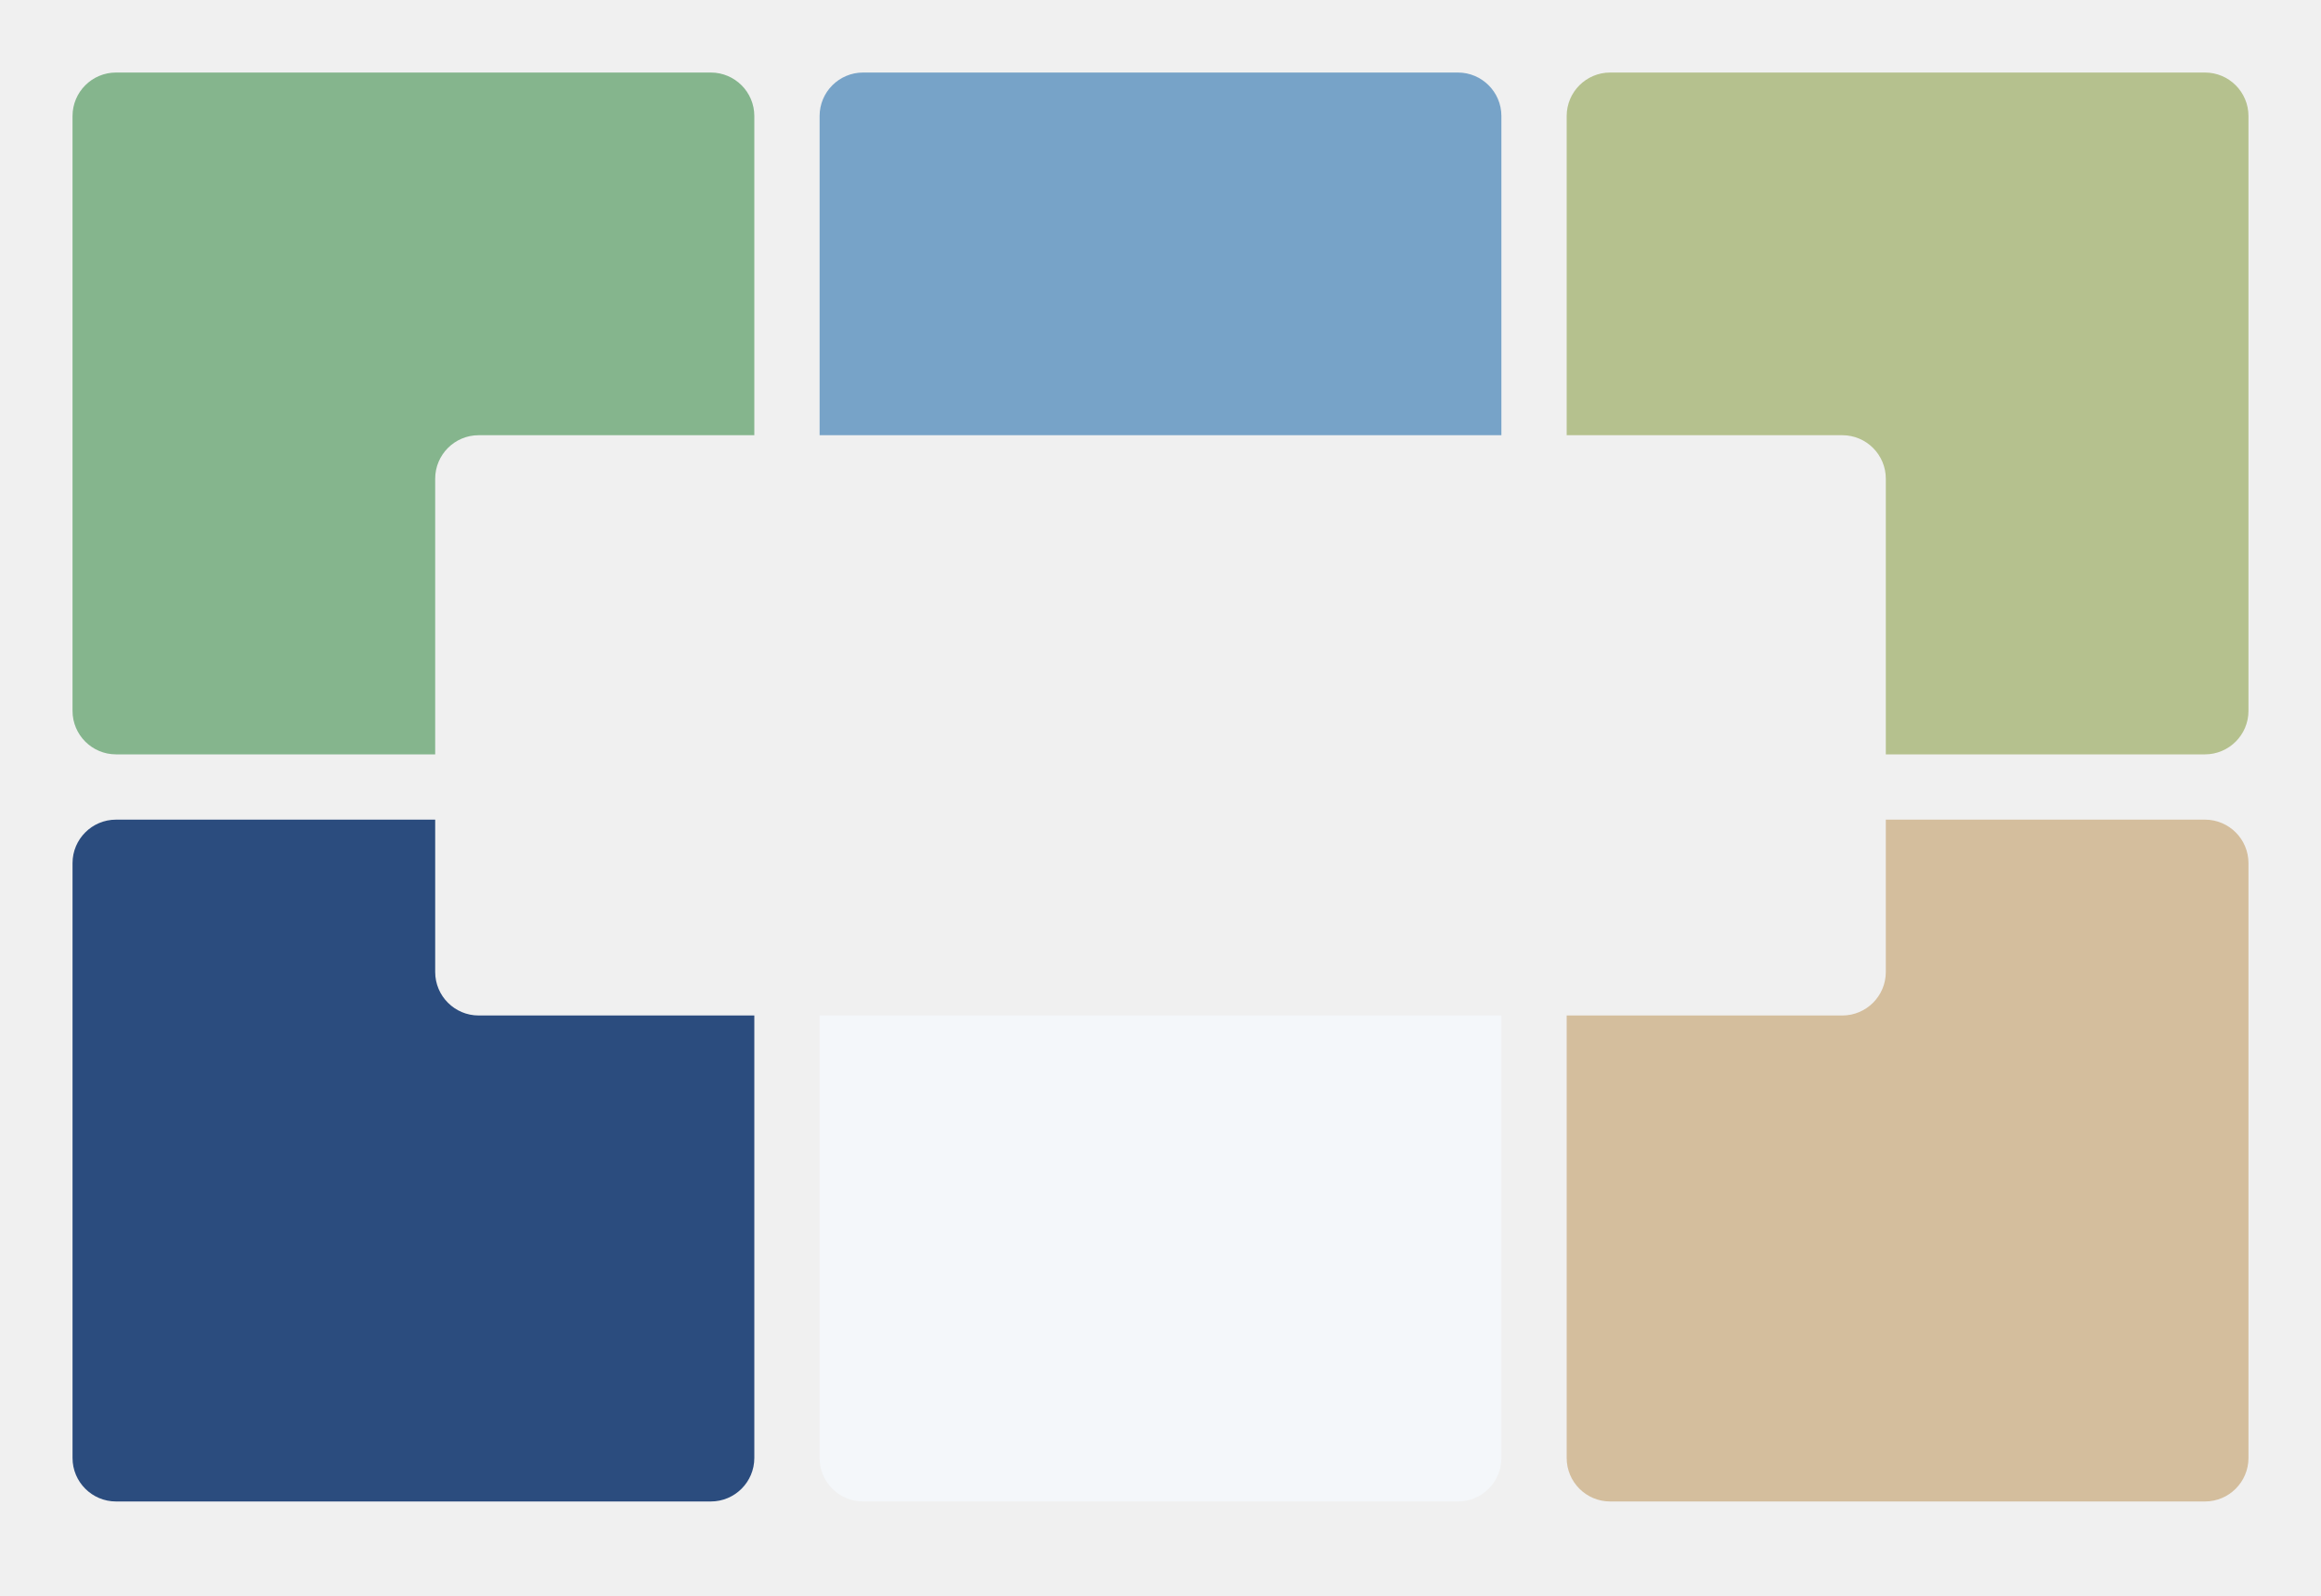
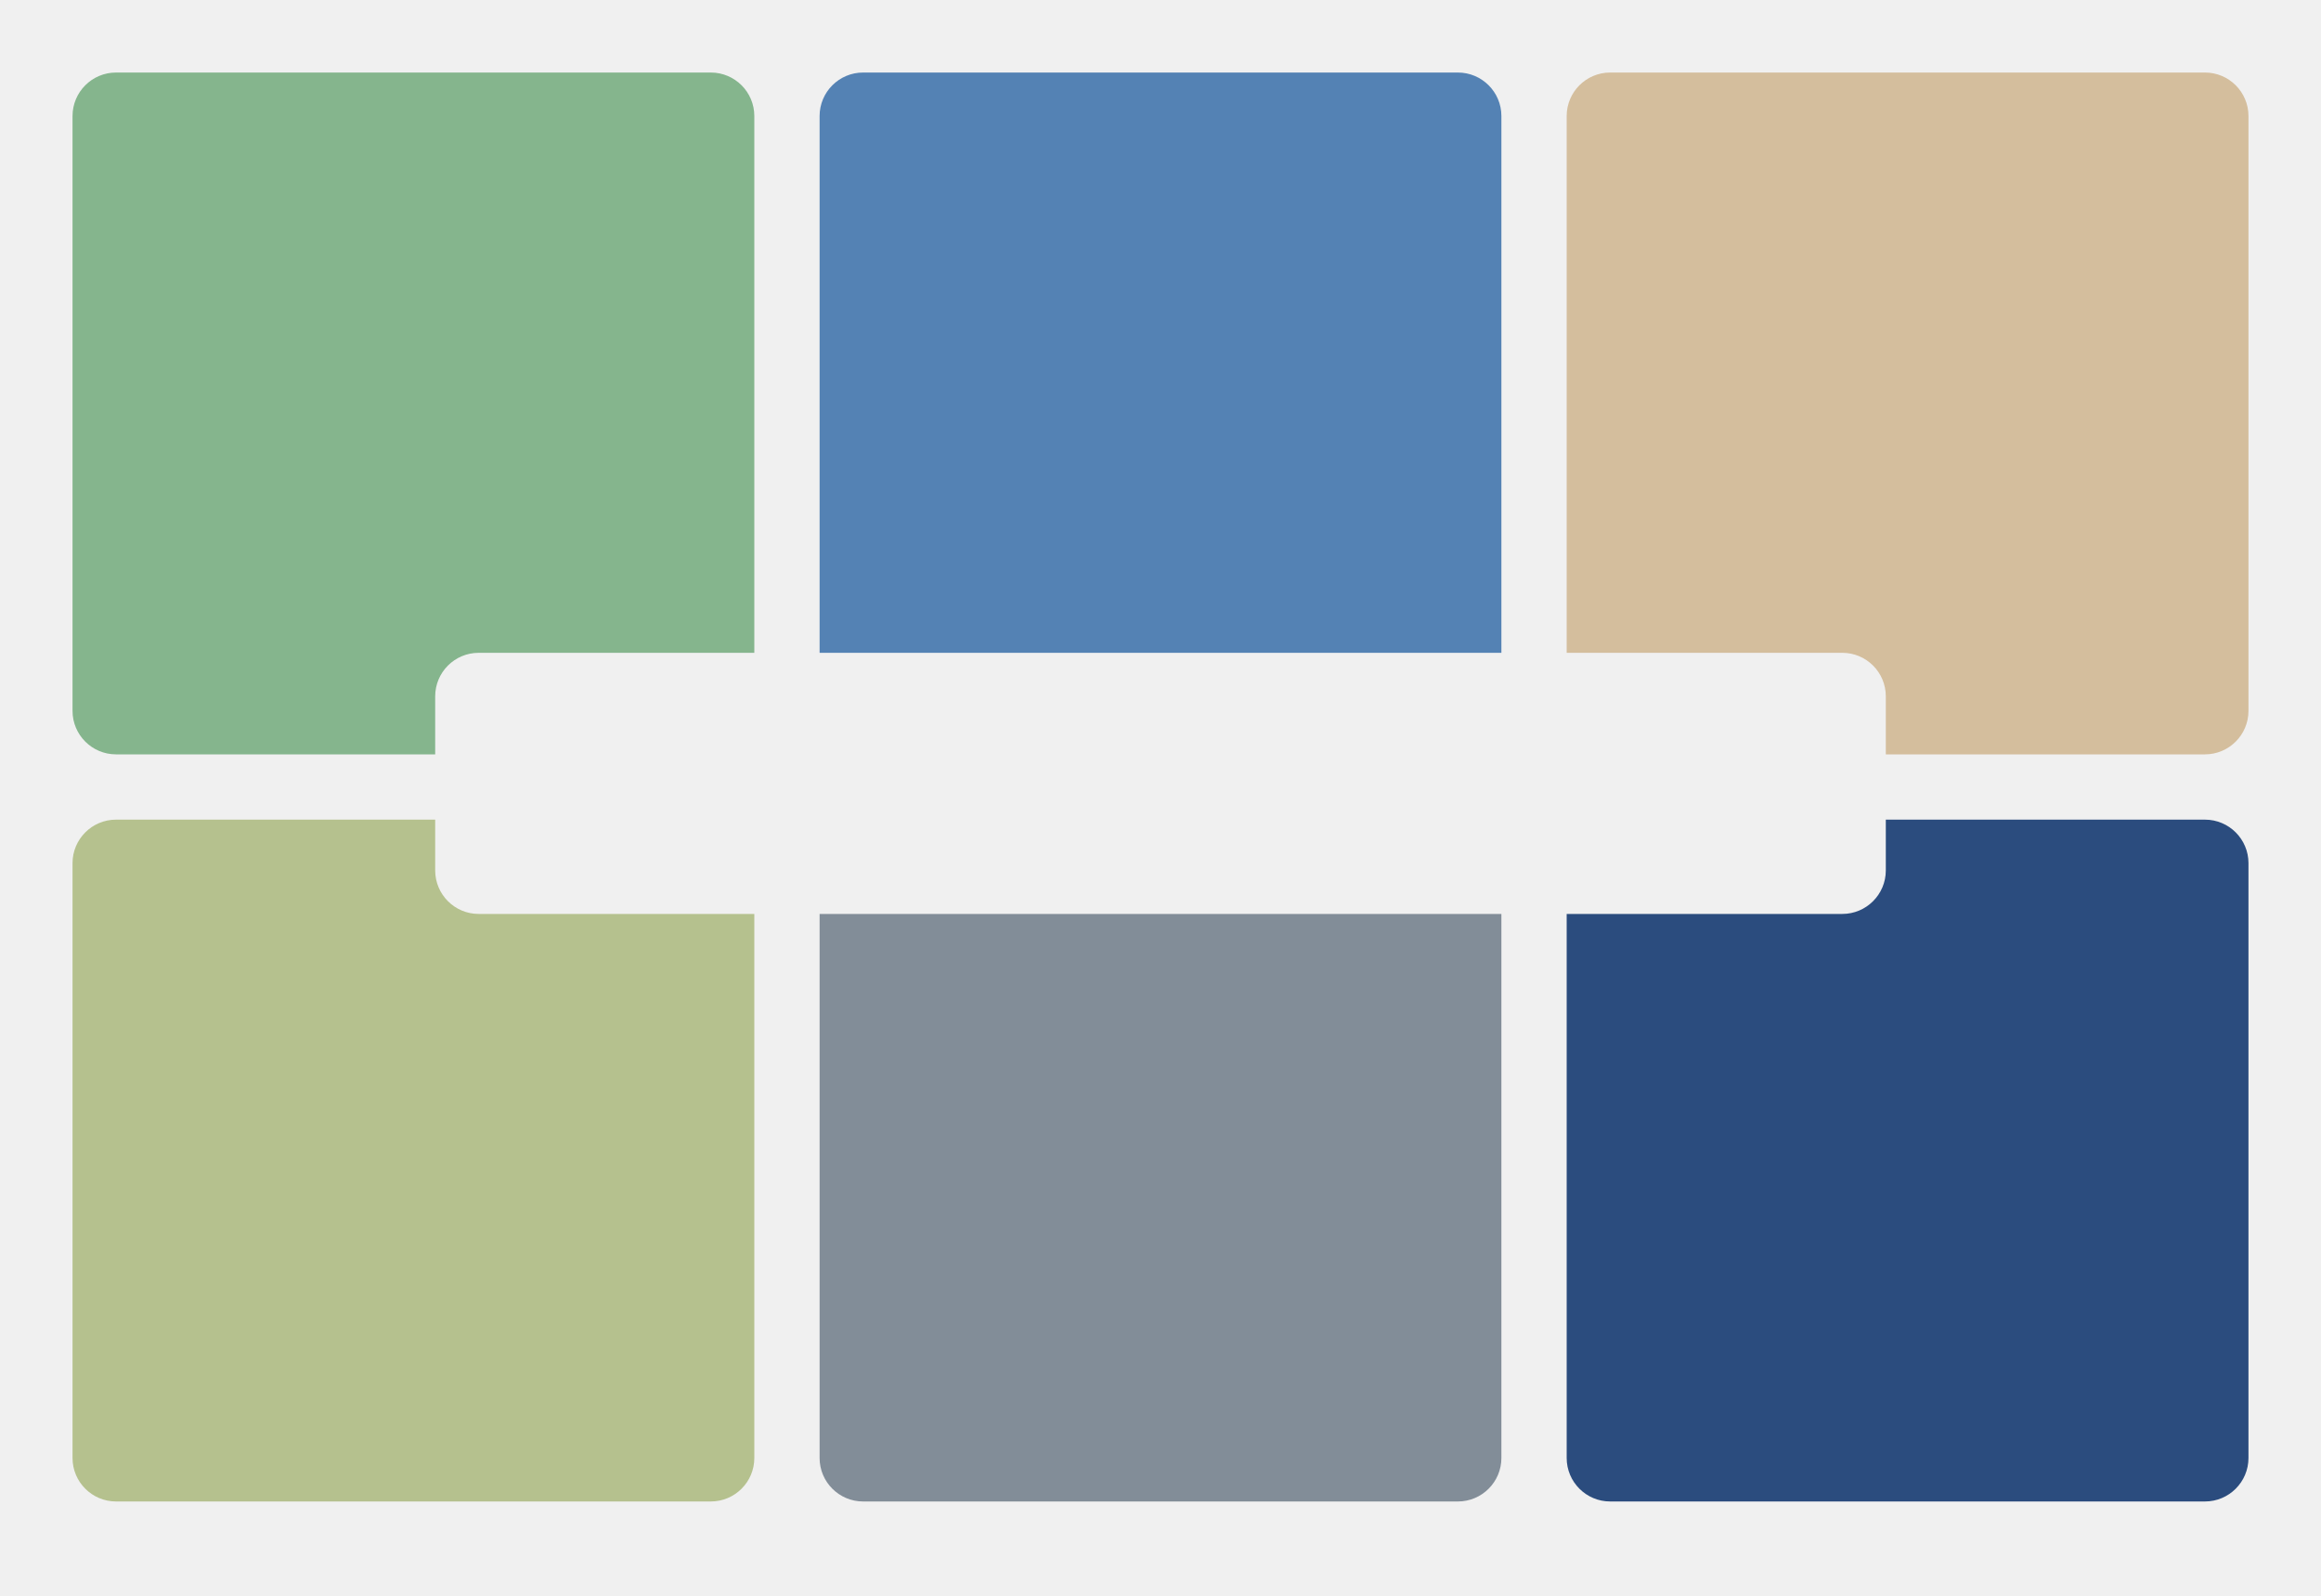
<svg xmlns="http://www.w3.org/2000/svg" viewBox="0 0 320 220" width="320" height="220" role="img" aria-labelledby="title desc">
  <defs>&gt;
    <mask id="visorCut" maskUnits="userSpaceOnUse" x="0" y="0" width="320" height="220">
      <rect width="320" height="220" fill="white" />
-       <rect fill="black" id="rect1868" width="200" height="80" x="60" y="60" rx="6" />
+       <rect fill="black" id="rect1868" width="200" height="36" x="60" y="90" rx="6" />
    </mask>
  </defs>
  <g mask="url(#visorCut)">
    <rect x="10" y="10" width="94" height="94" rx="6" fill="#85B58D" />
-     <rect x="113" y="10" width="94" height="94" rx="6" fill="#77A3C8" />
-     <rect x="216" y="10" width="94" height="94" rx="6" fill="#B5C18E" />
-     <rect x="10" y="113" width="94" height="94" rx="6" fill="#2B4C7E" />
-     <rect x="113" y="113" width="94" height="94" rx="6" fill="#F4F7FA" />
-     <rect x="216" y="113" width="94" height="94" rx="6" fill="#D4BE9D" />
+     <rect x="113" y="10" width="94" height="94" rx="6" fill="#5482B4" />
+     <rect x="216" y="10" width="94" height="94" rx="6" fill="#D4BE9D" />
+     <rect x="10" y="113" width="94" height="94" rx="6" fill="#B5C18E " />
+     <rect x="113" y="113" width="94" height="94" rx="6" fill="#828D98" />
+     <rect x="216" y="113" width="94" height="94" rx="6" fill="#2B4C7E" />
  </g>
</svg>
